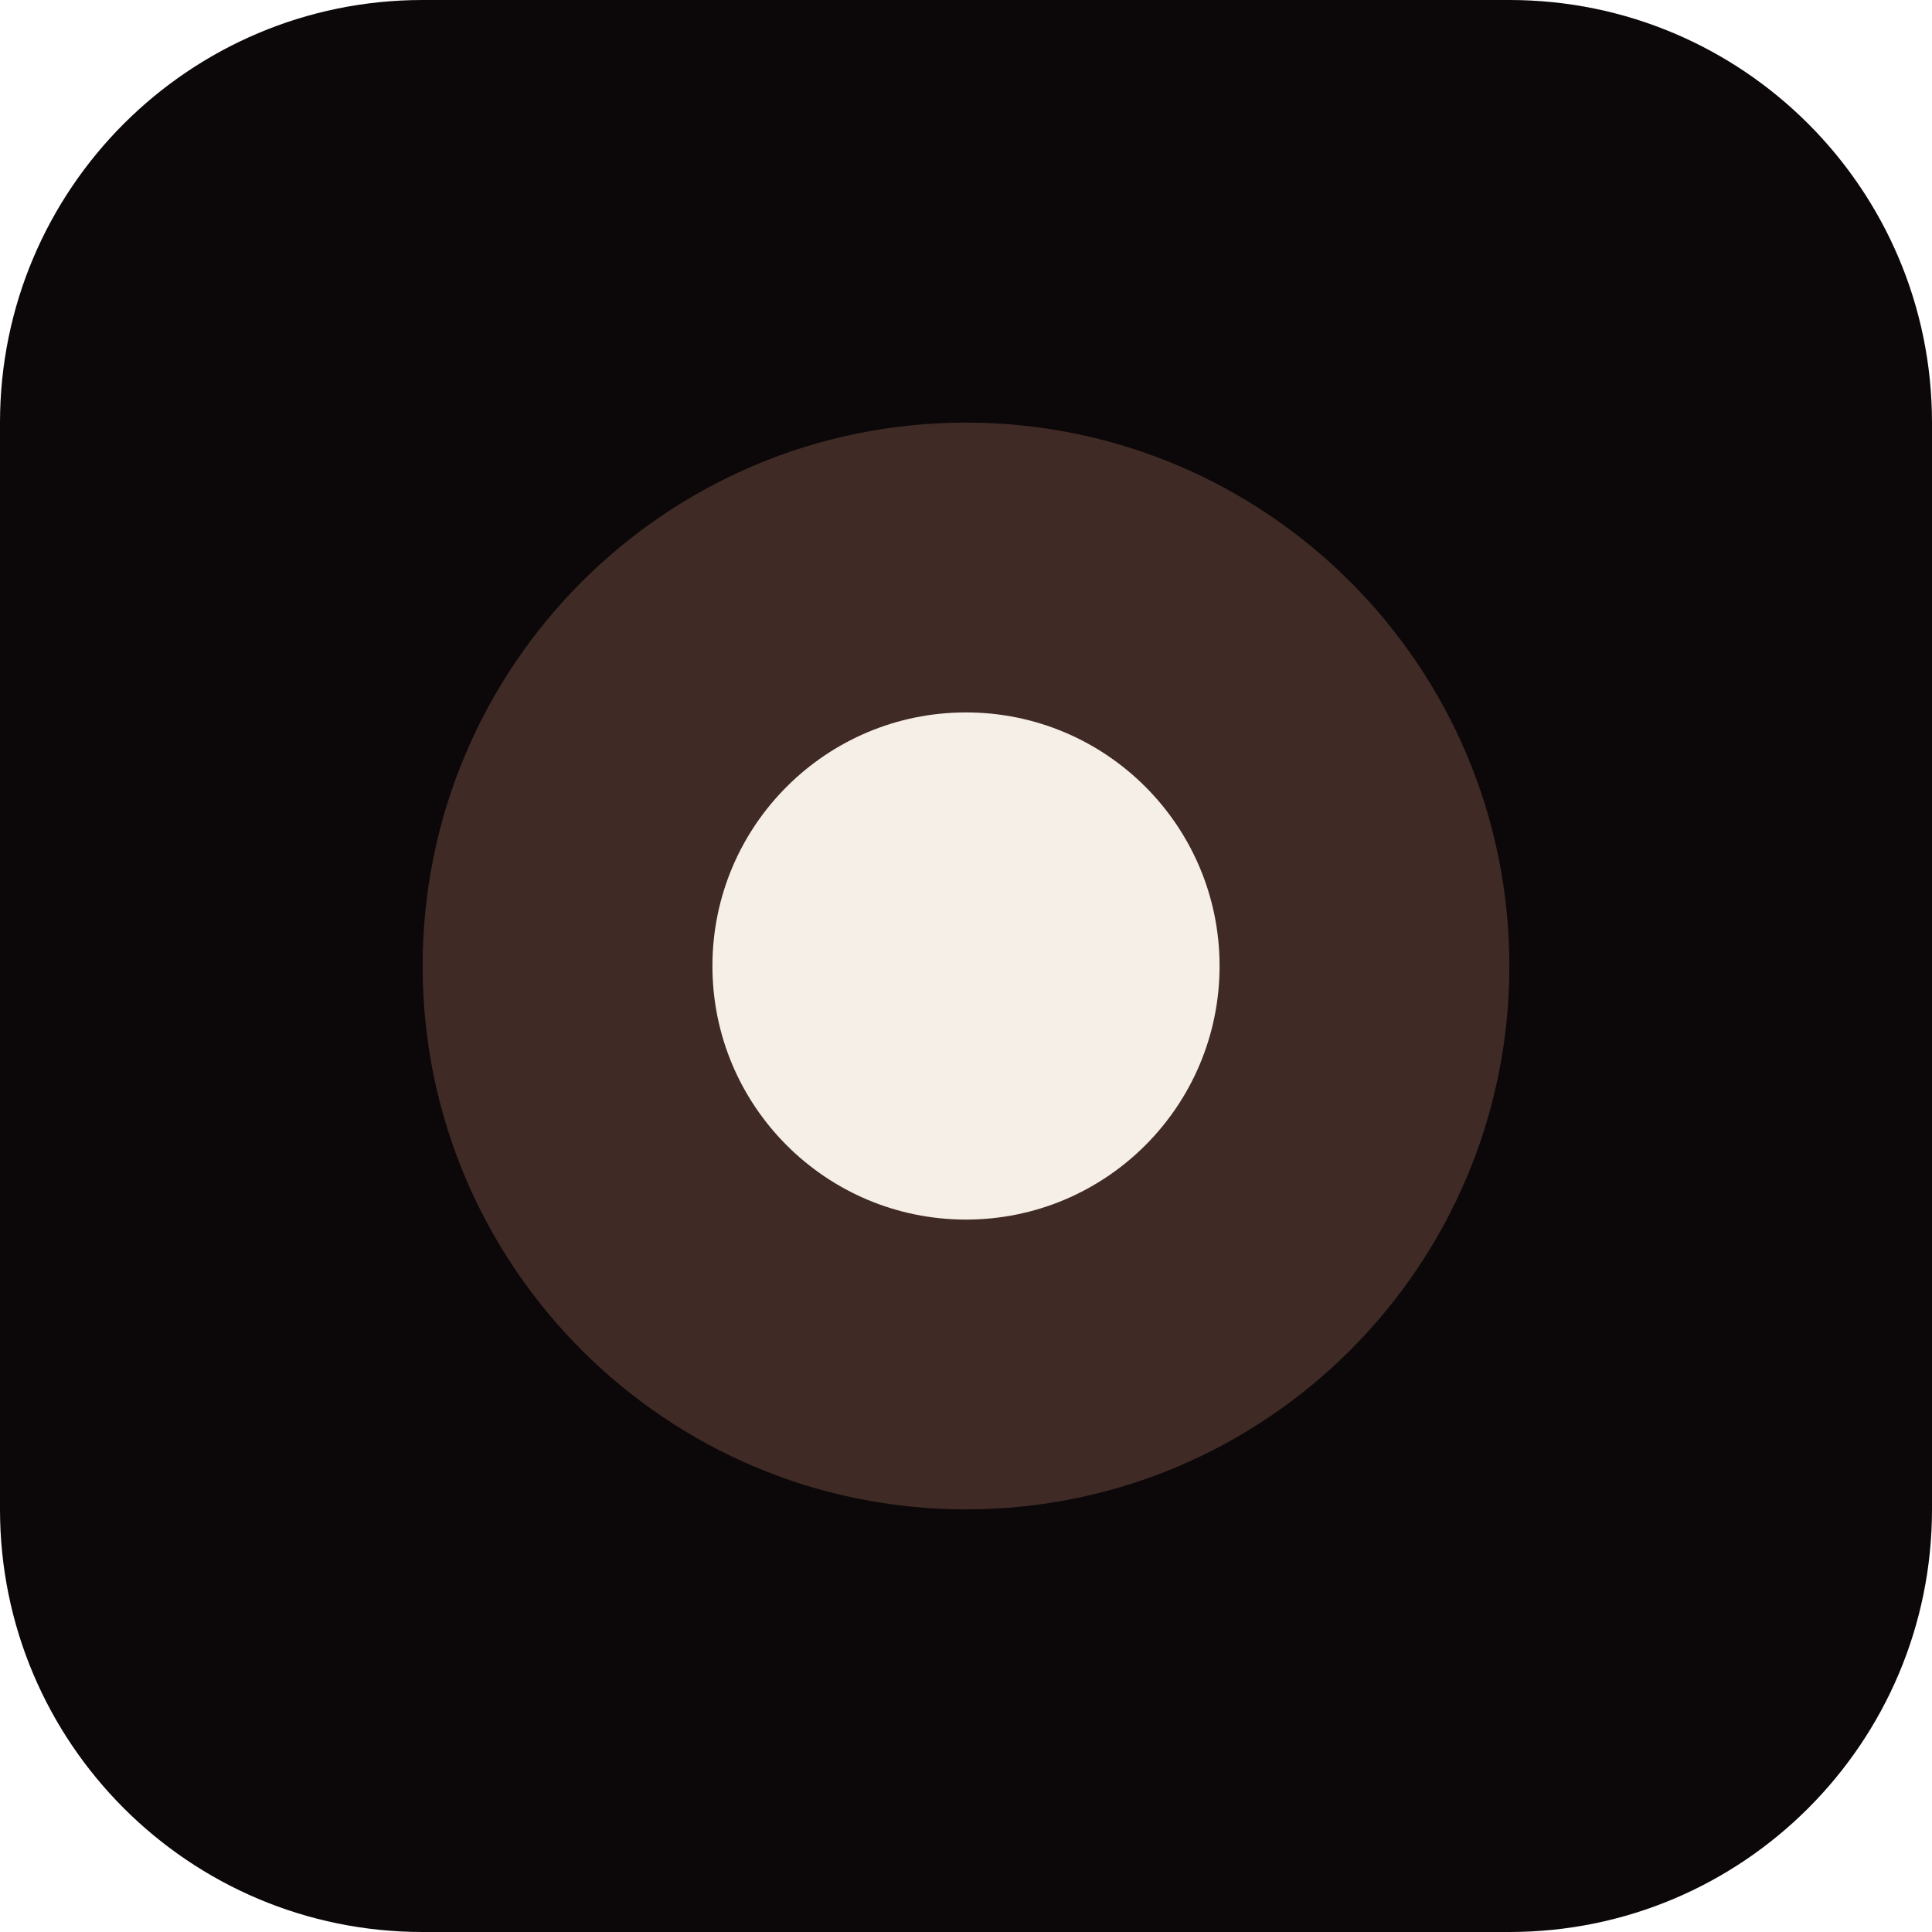
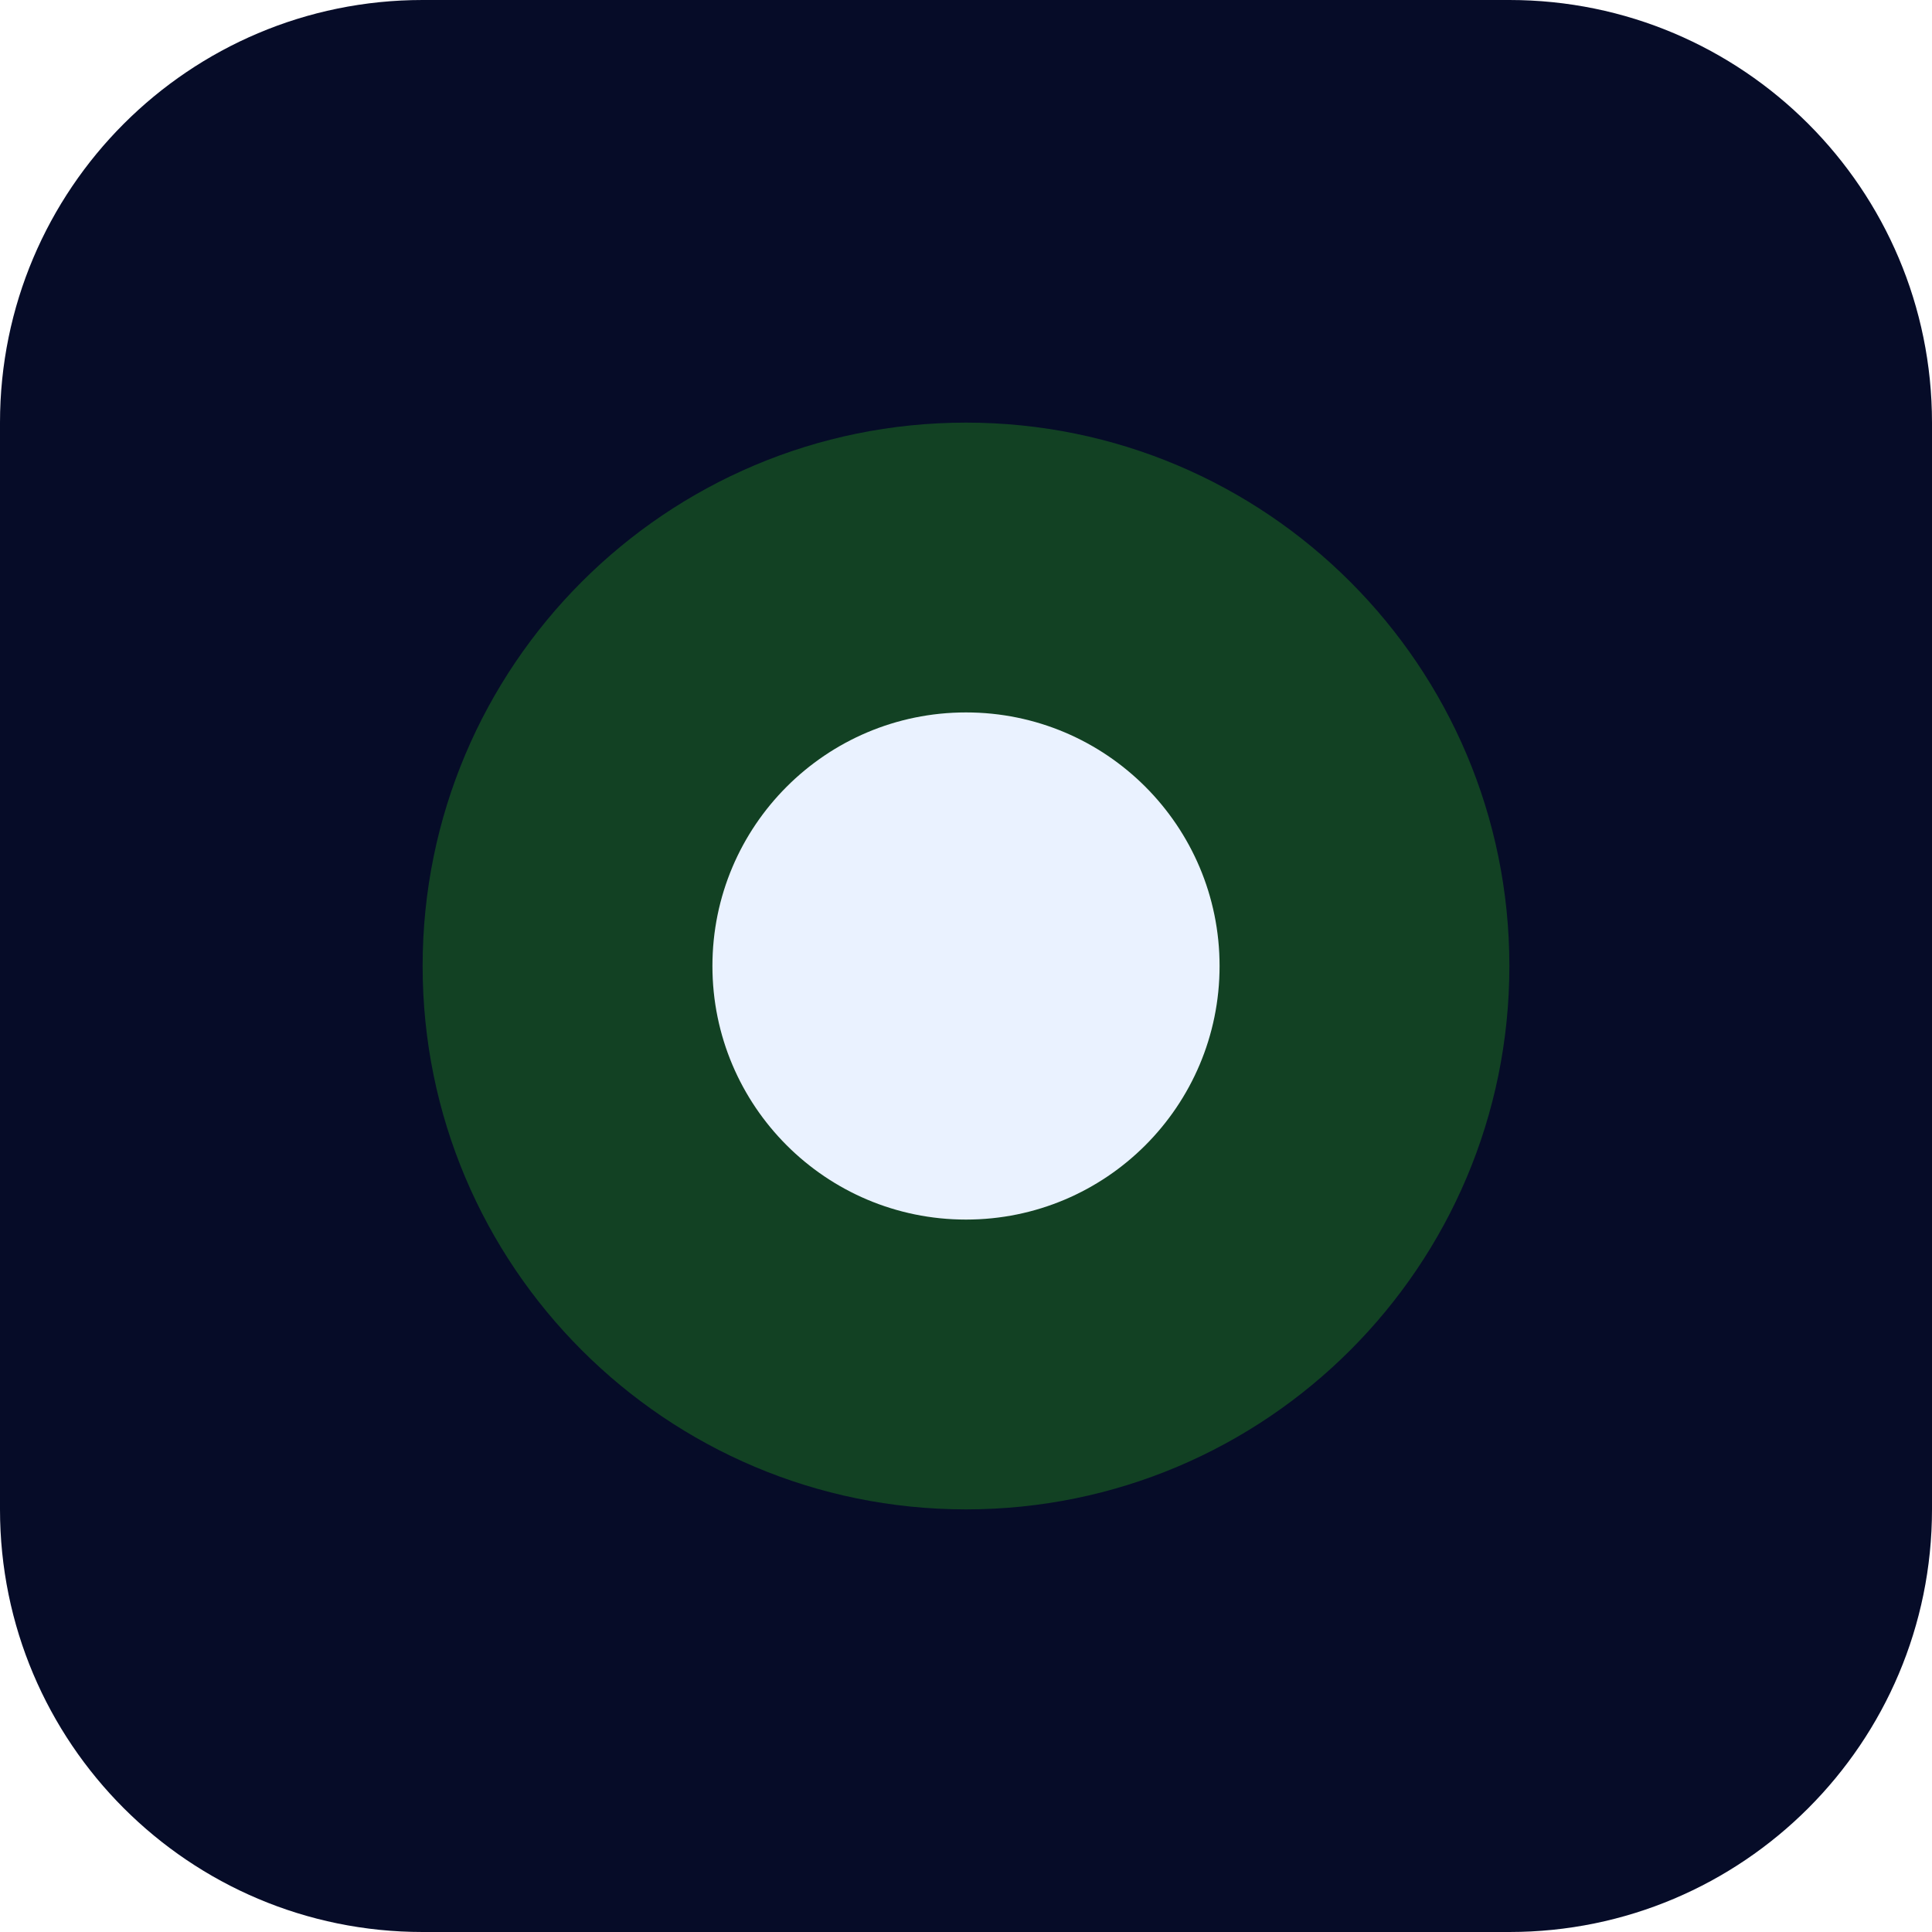
<svg xmlns="http://www.w3.org/2000/svg" viewBox="0 0 32 32">
-   <rect width="32" height="32" rx="7" fill="#0C0809" />
-   <circle cx="16" cy="16" r="9" fill="#F4A58A" opacity=".22" />
-   <circle cx="16" cy="16" r="4.2" fill="#F6EFE8" />
+   <rect width="32" height="32" rx="7" fill="#060C28" />
+   <circle cx="16" cy="16" r="9" fill="#39FF14" opacity=".22" />
+   <circle cx="16" cy="16" r="4.2" fill="#EAF2FF" />
</svg>
